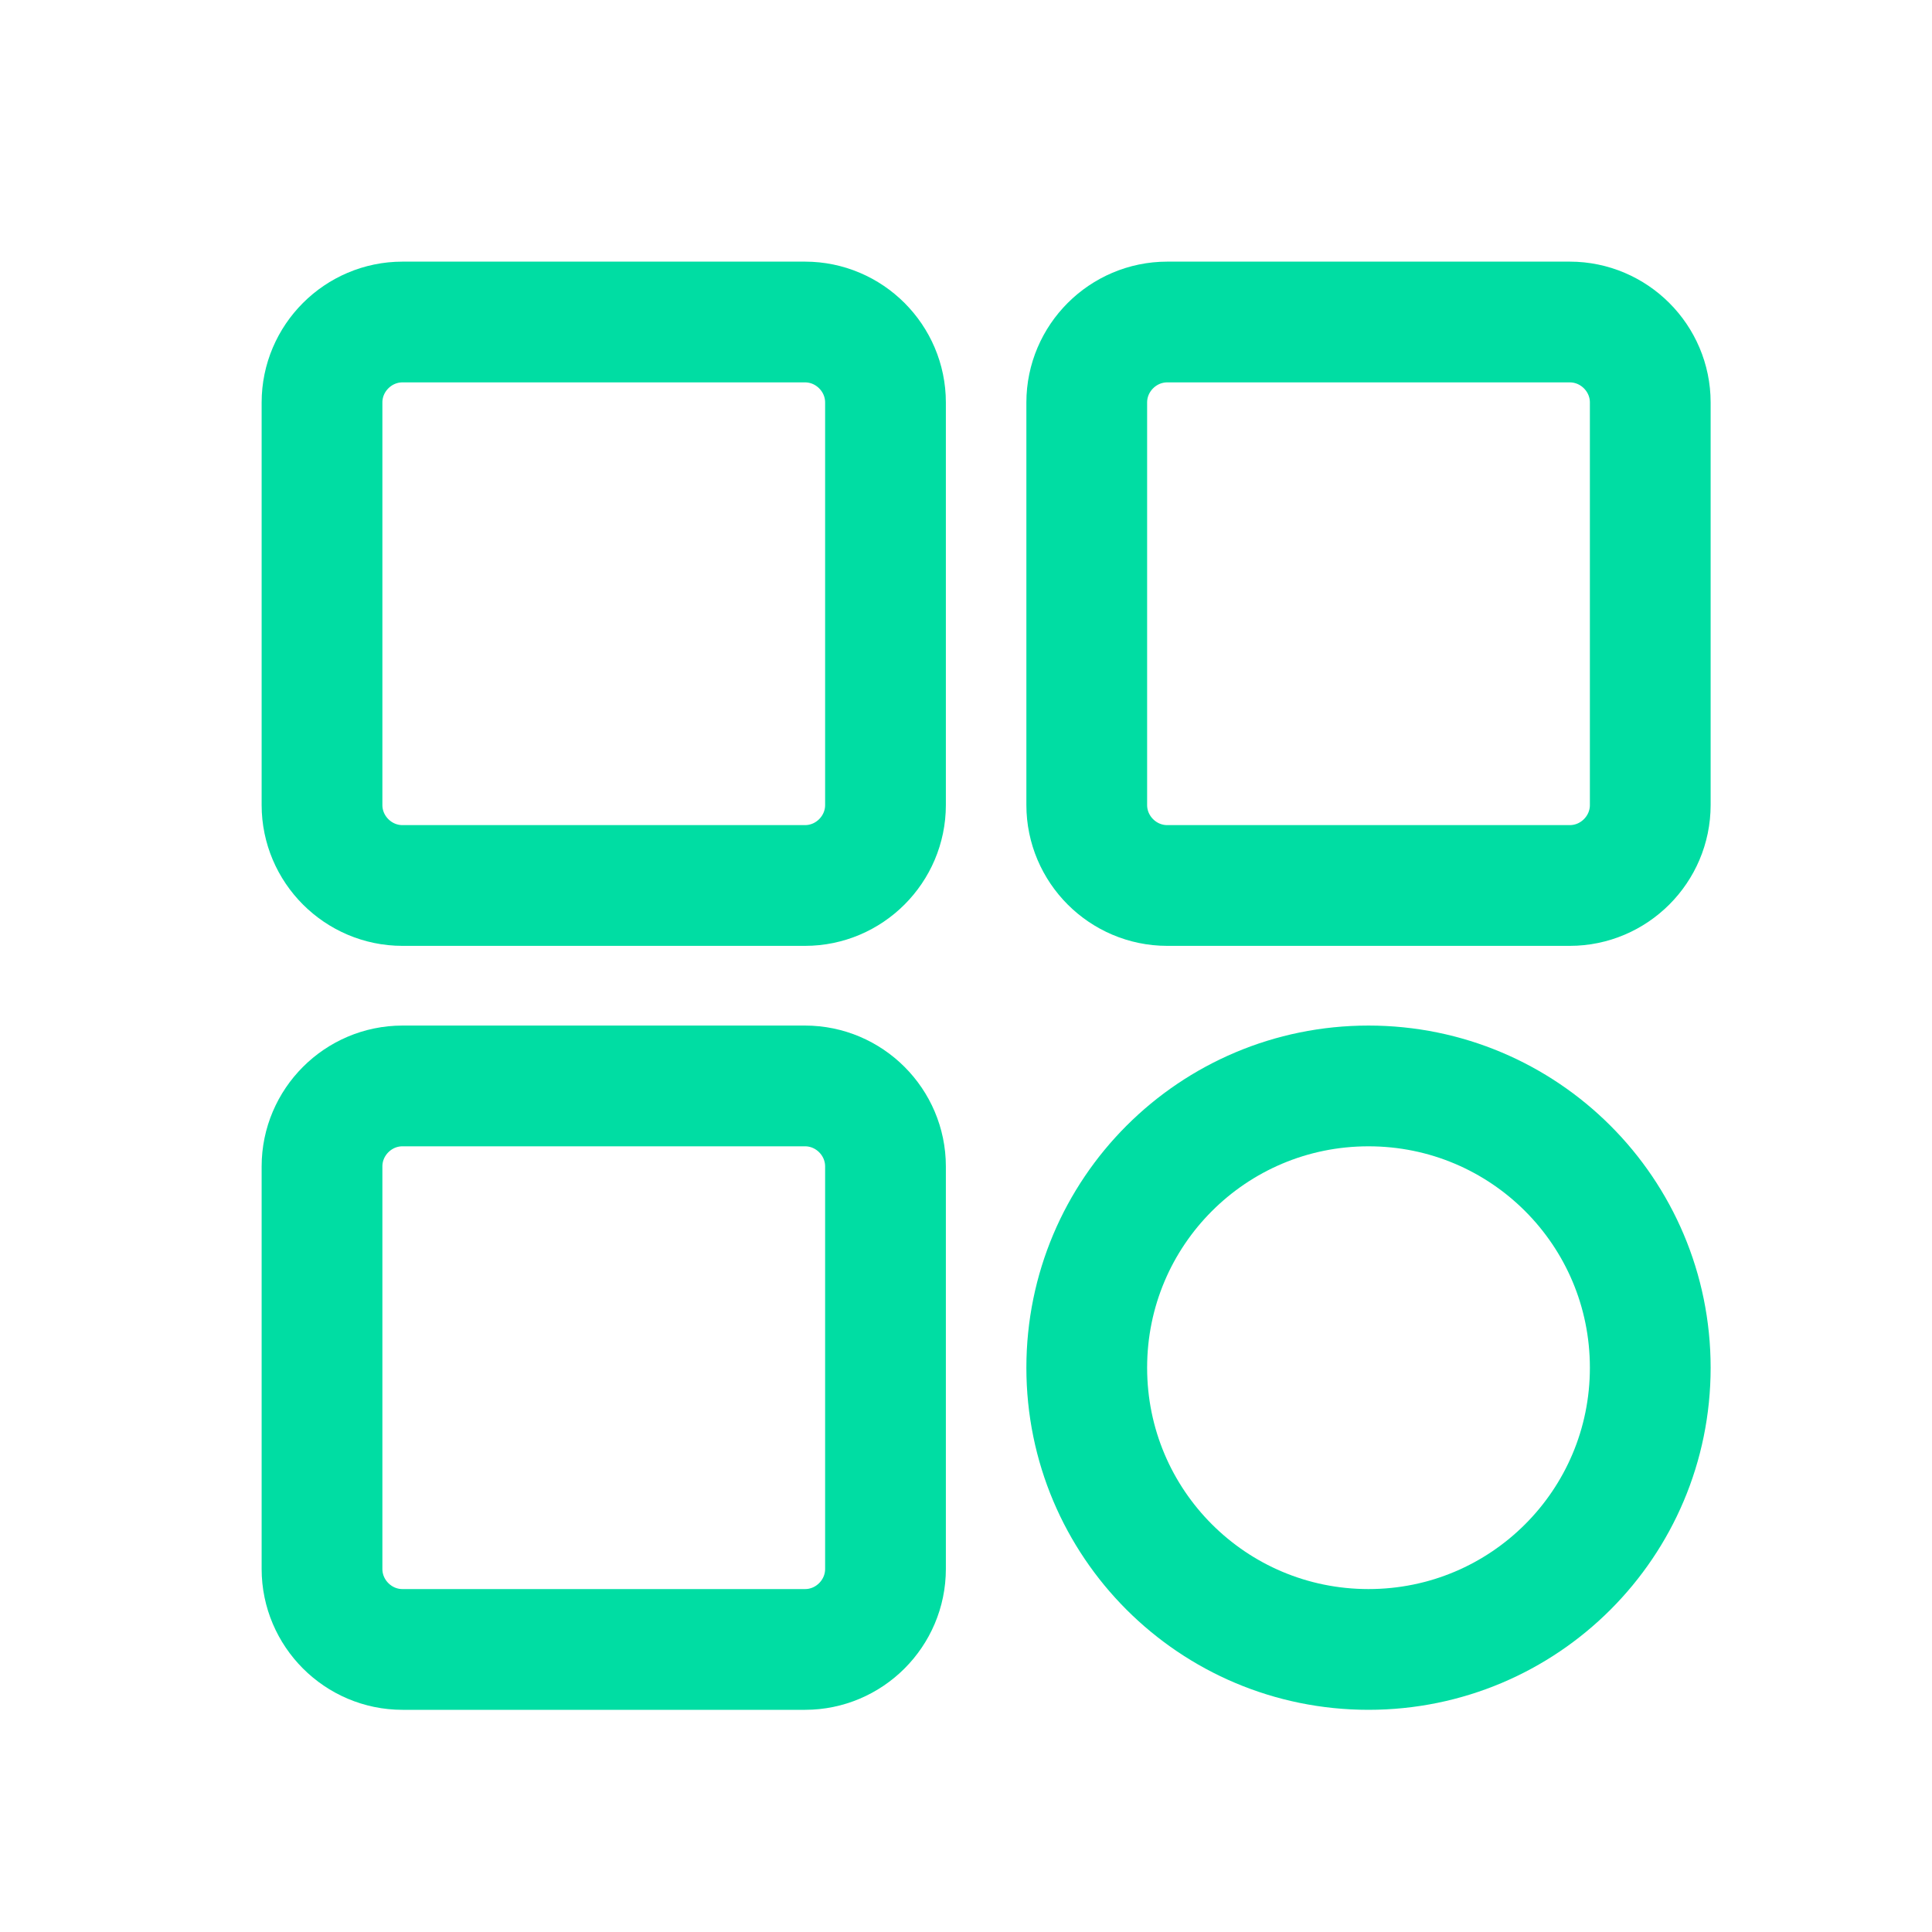
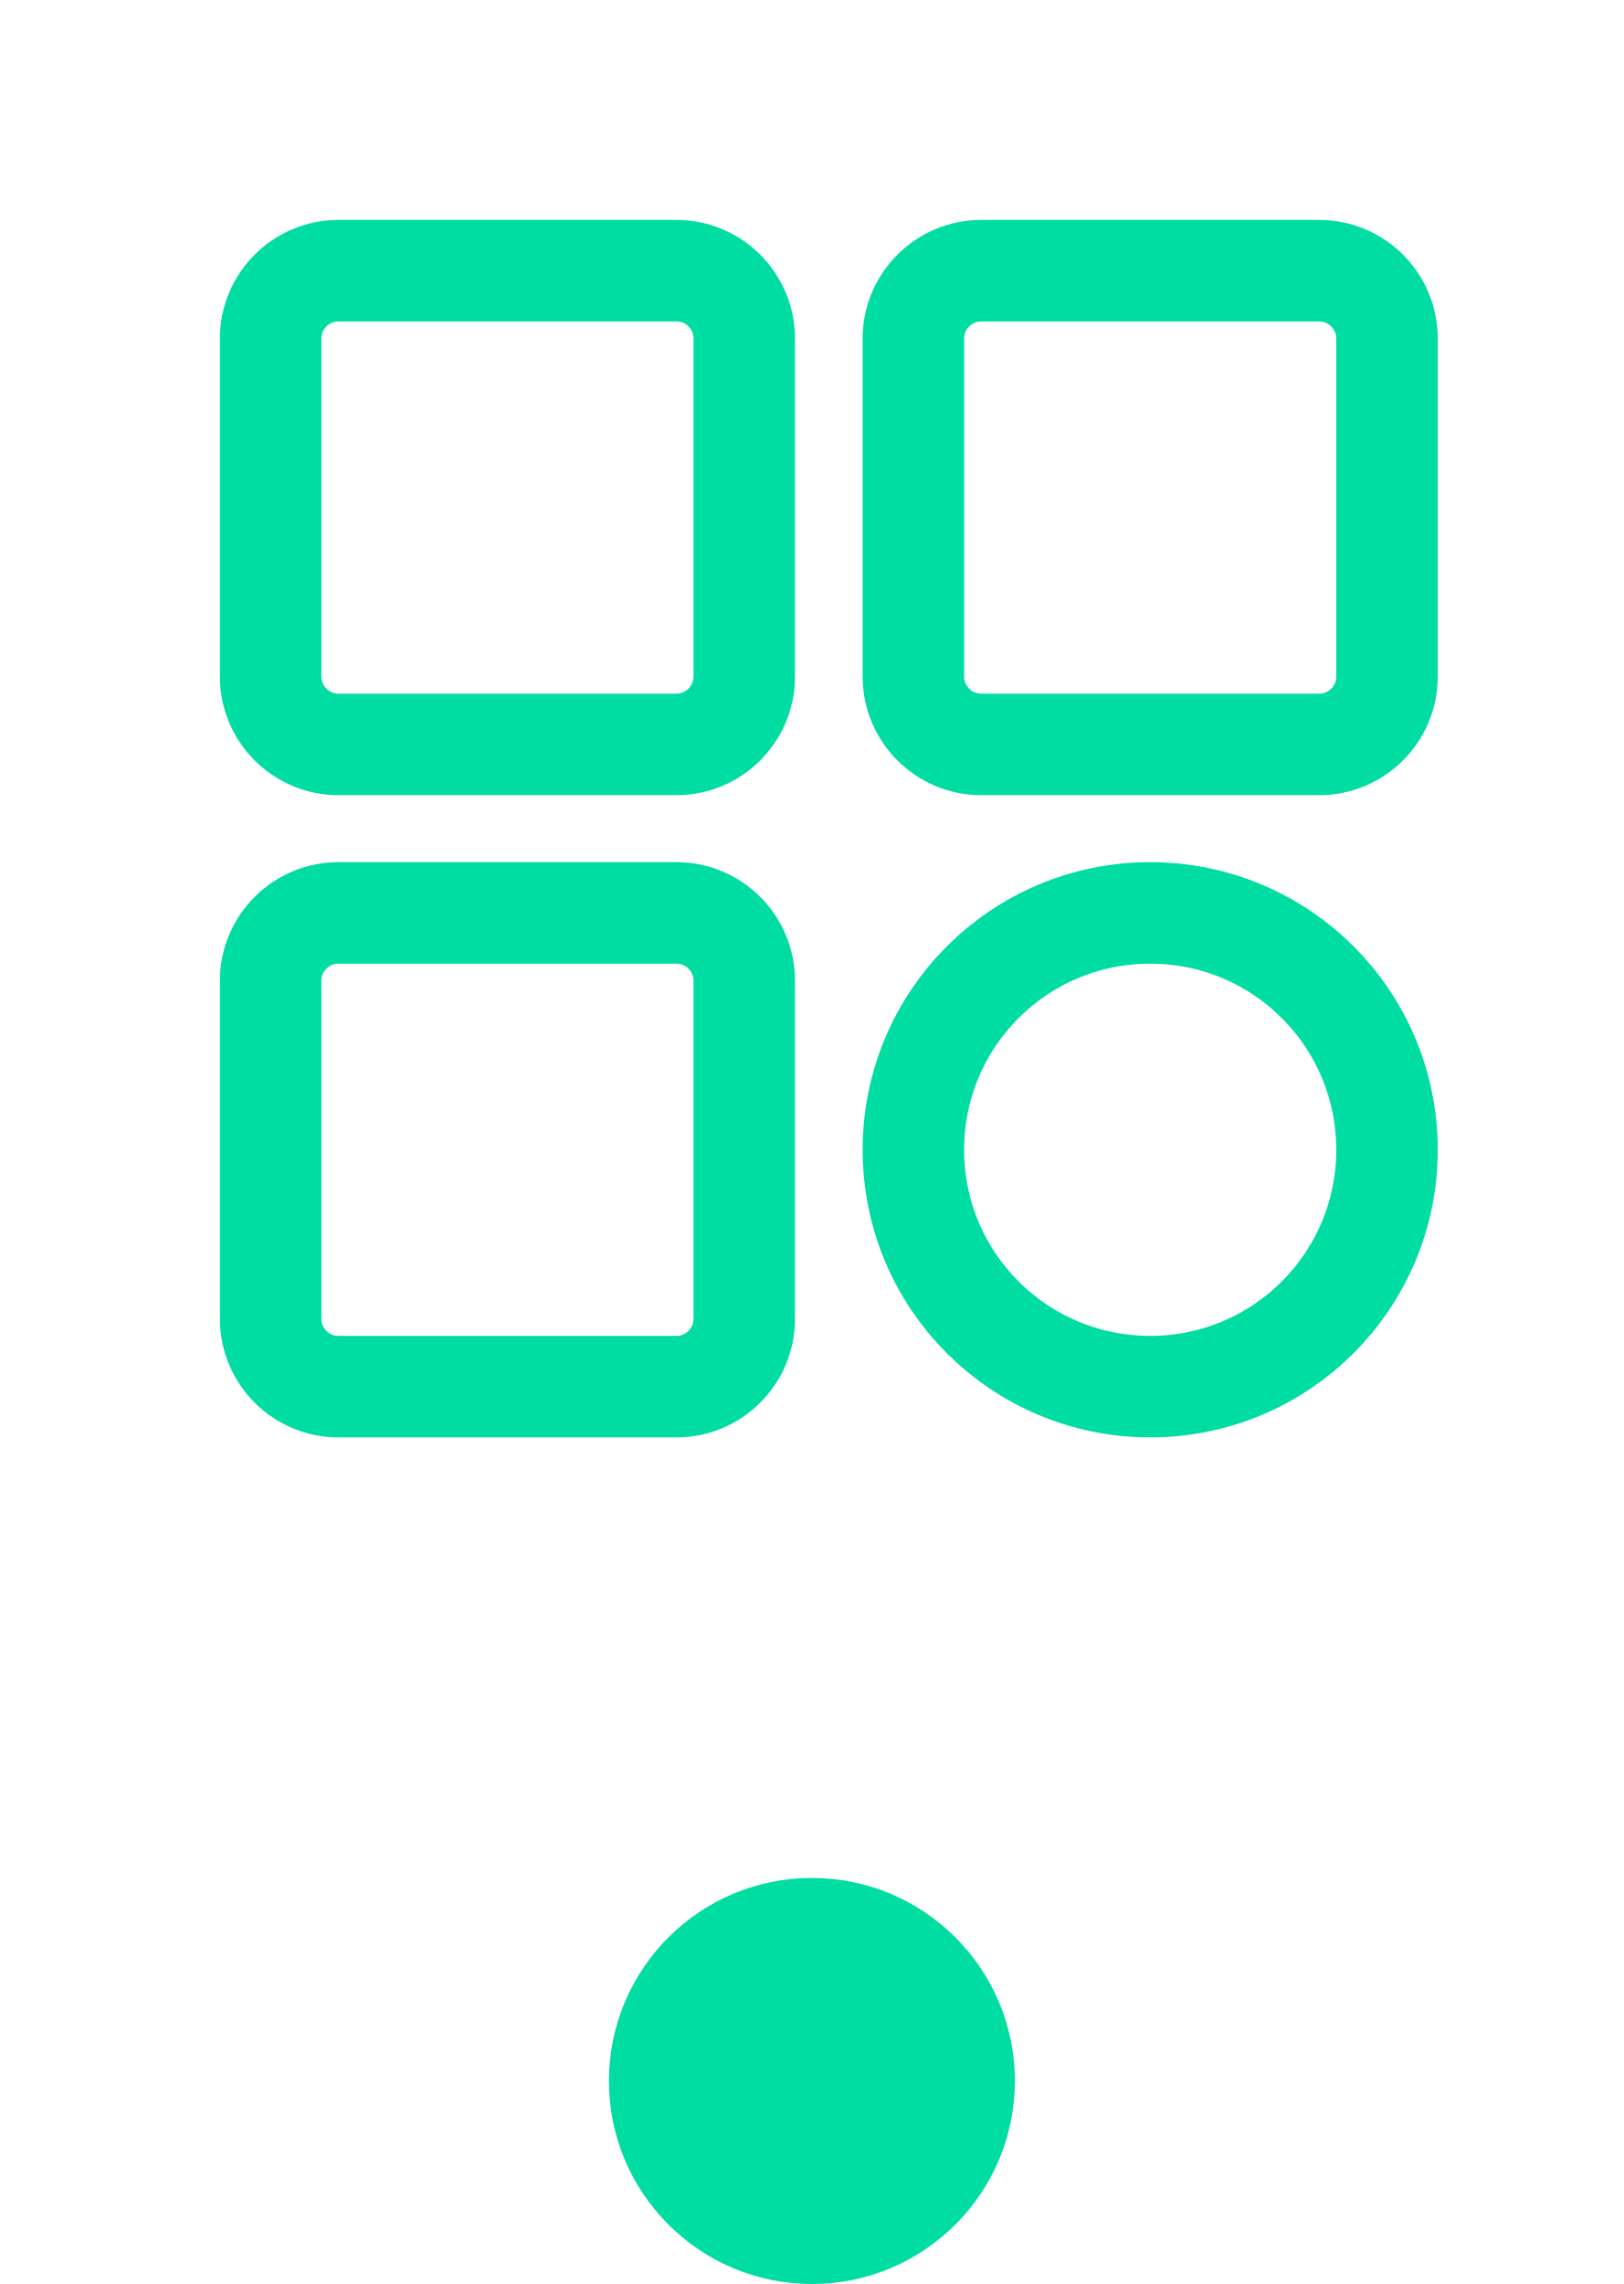
- <svg xmlns="http://www.w3.org/2000/svg" width="64" height="64" viewBox="0 0 64 64" fill="none">
+ <svg xmlns="http://www.w3.org/2000/svg" width="64" height="90" viewBox="0 0 64 90" fill="none">
+   <circle cx="32" cy="82" r="8" fill="#00DDA3" />
  <path d="M26.667 29.333H13.333C11.867 29.333 10.667 28.133 10.667 26.667V13.333C10.667 11.867 11.867 10.667 13.333 10.667H26.667C28.133 10.667 29.333 11.867 29.333 13.333V26.667C29.333 28.133 28.133 29.333 26.667 29.333Z" stroke="#00DDA3" stroke-width="4" stroke-miterlimit="10" />
  <path d="M26.667 54.64H13.333C11.867 54.64 10.667 53.44 10.667 51.973V38.64C10.667 37.173 11.867 35.973 13.333 35.973H26.667C28.133 35.973 29.333 37.173 29.333 38.64V51.973C29.333 53.44 28.133 54.64 26.667 54.64Z" stroke="#00DDA3" stroke-width="4" stroke-miterlimit="10" />
  <path d="M52 29.333H38.667C37.2 29.333 36 28.133 36 26.667V13.333C36 11.867 37.2 10.667 38.667 10.667H52C53.467 10.667 54.667 11.867 54.667 13.333V26.667C54.667 28.133 53.467 29.333 52 29.333Z" stroke="#00DDA3" stroke-width="4" stroke-miterlimit="10" />
  <path d="M45.333 54.64C40.173 54.64 36 50.467 36 45.307C36 40.147 40.173 35.973 45.333 35.973C50.493 35.973 54.667 40.147 54.667 45.307C54.667 50.467 50.493 54.64 45.333 54.64Z" stroke="#00DDA3" stroke-width="4" stroke-miterlimit="10" />
</svg>
